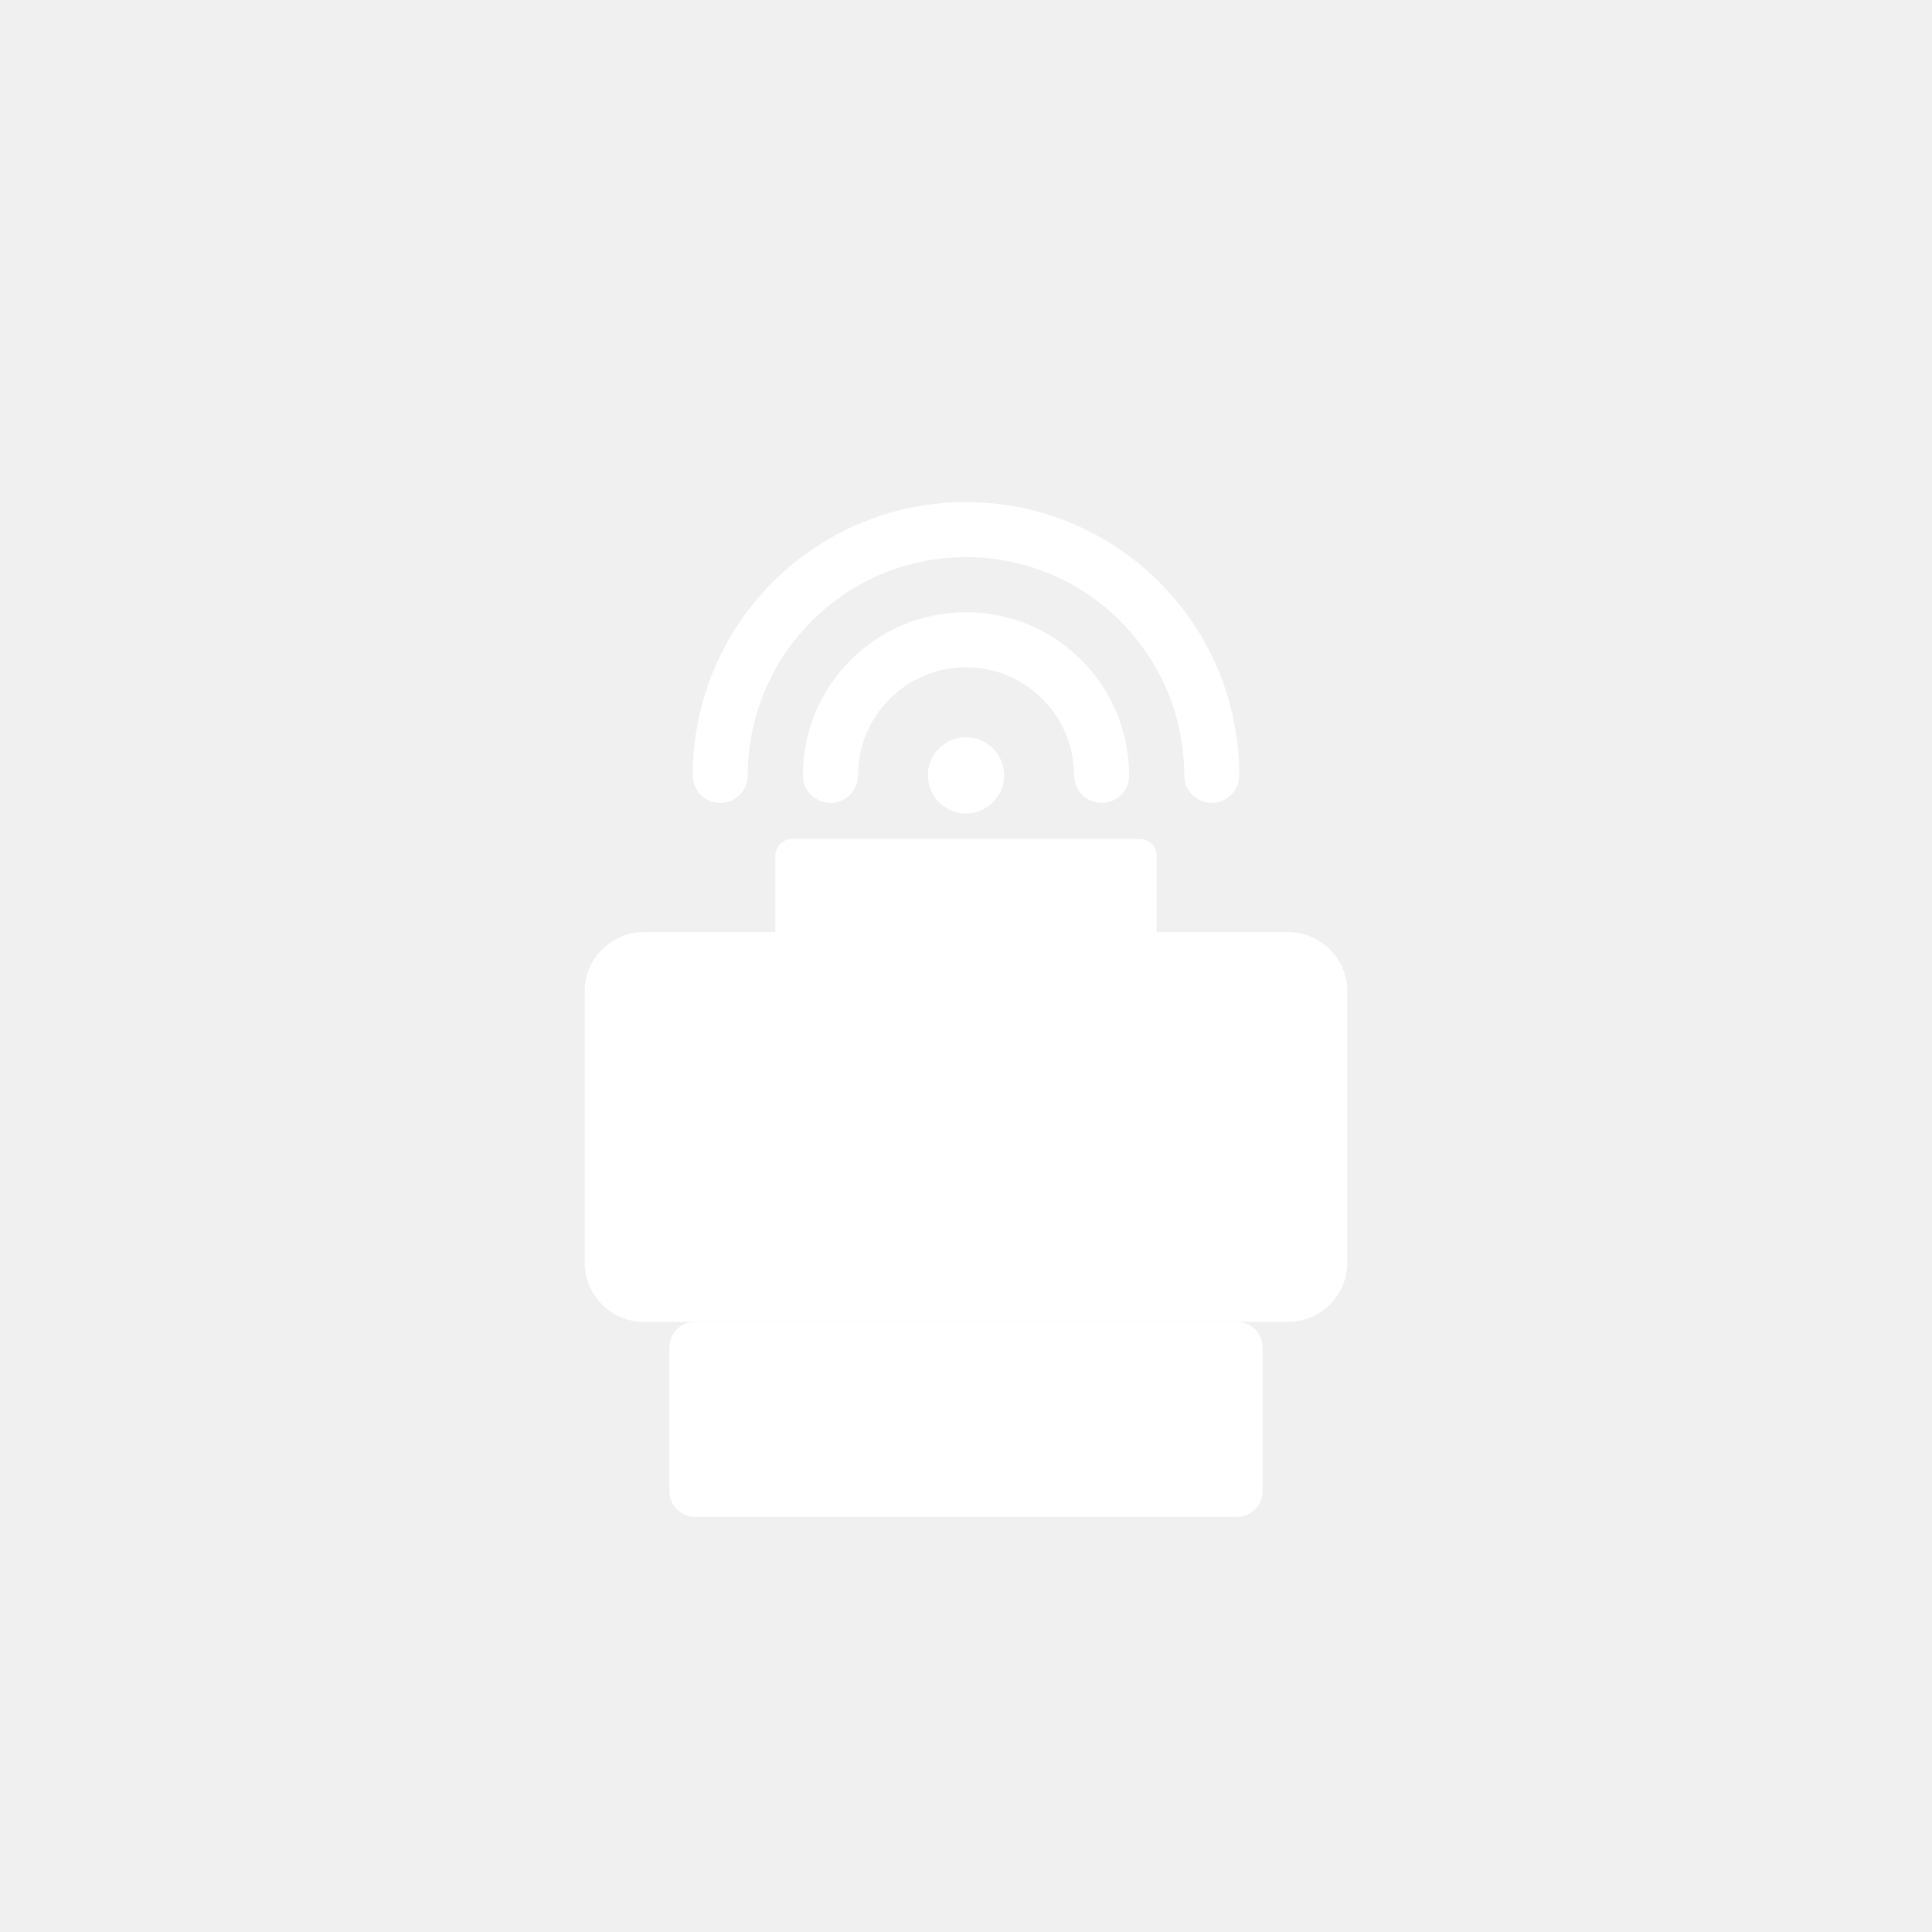
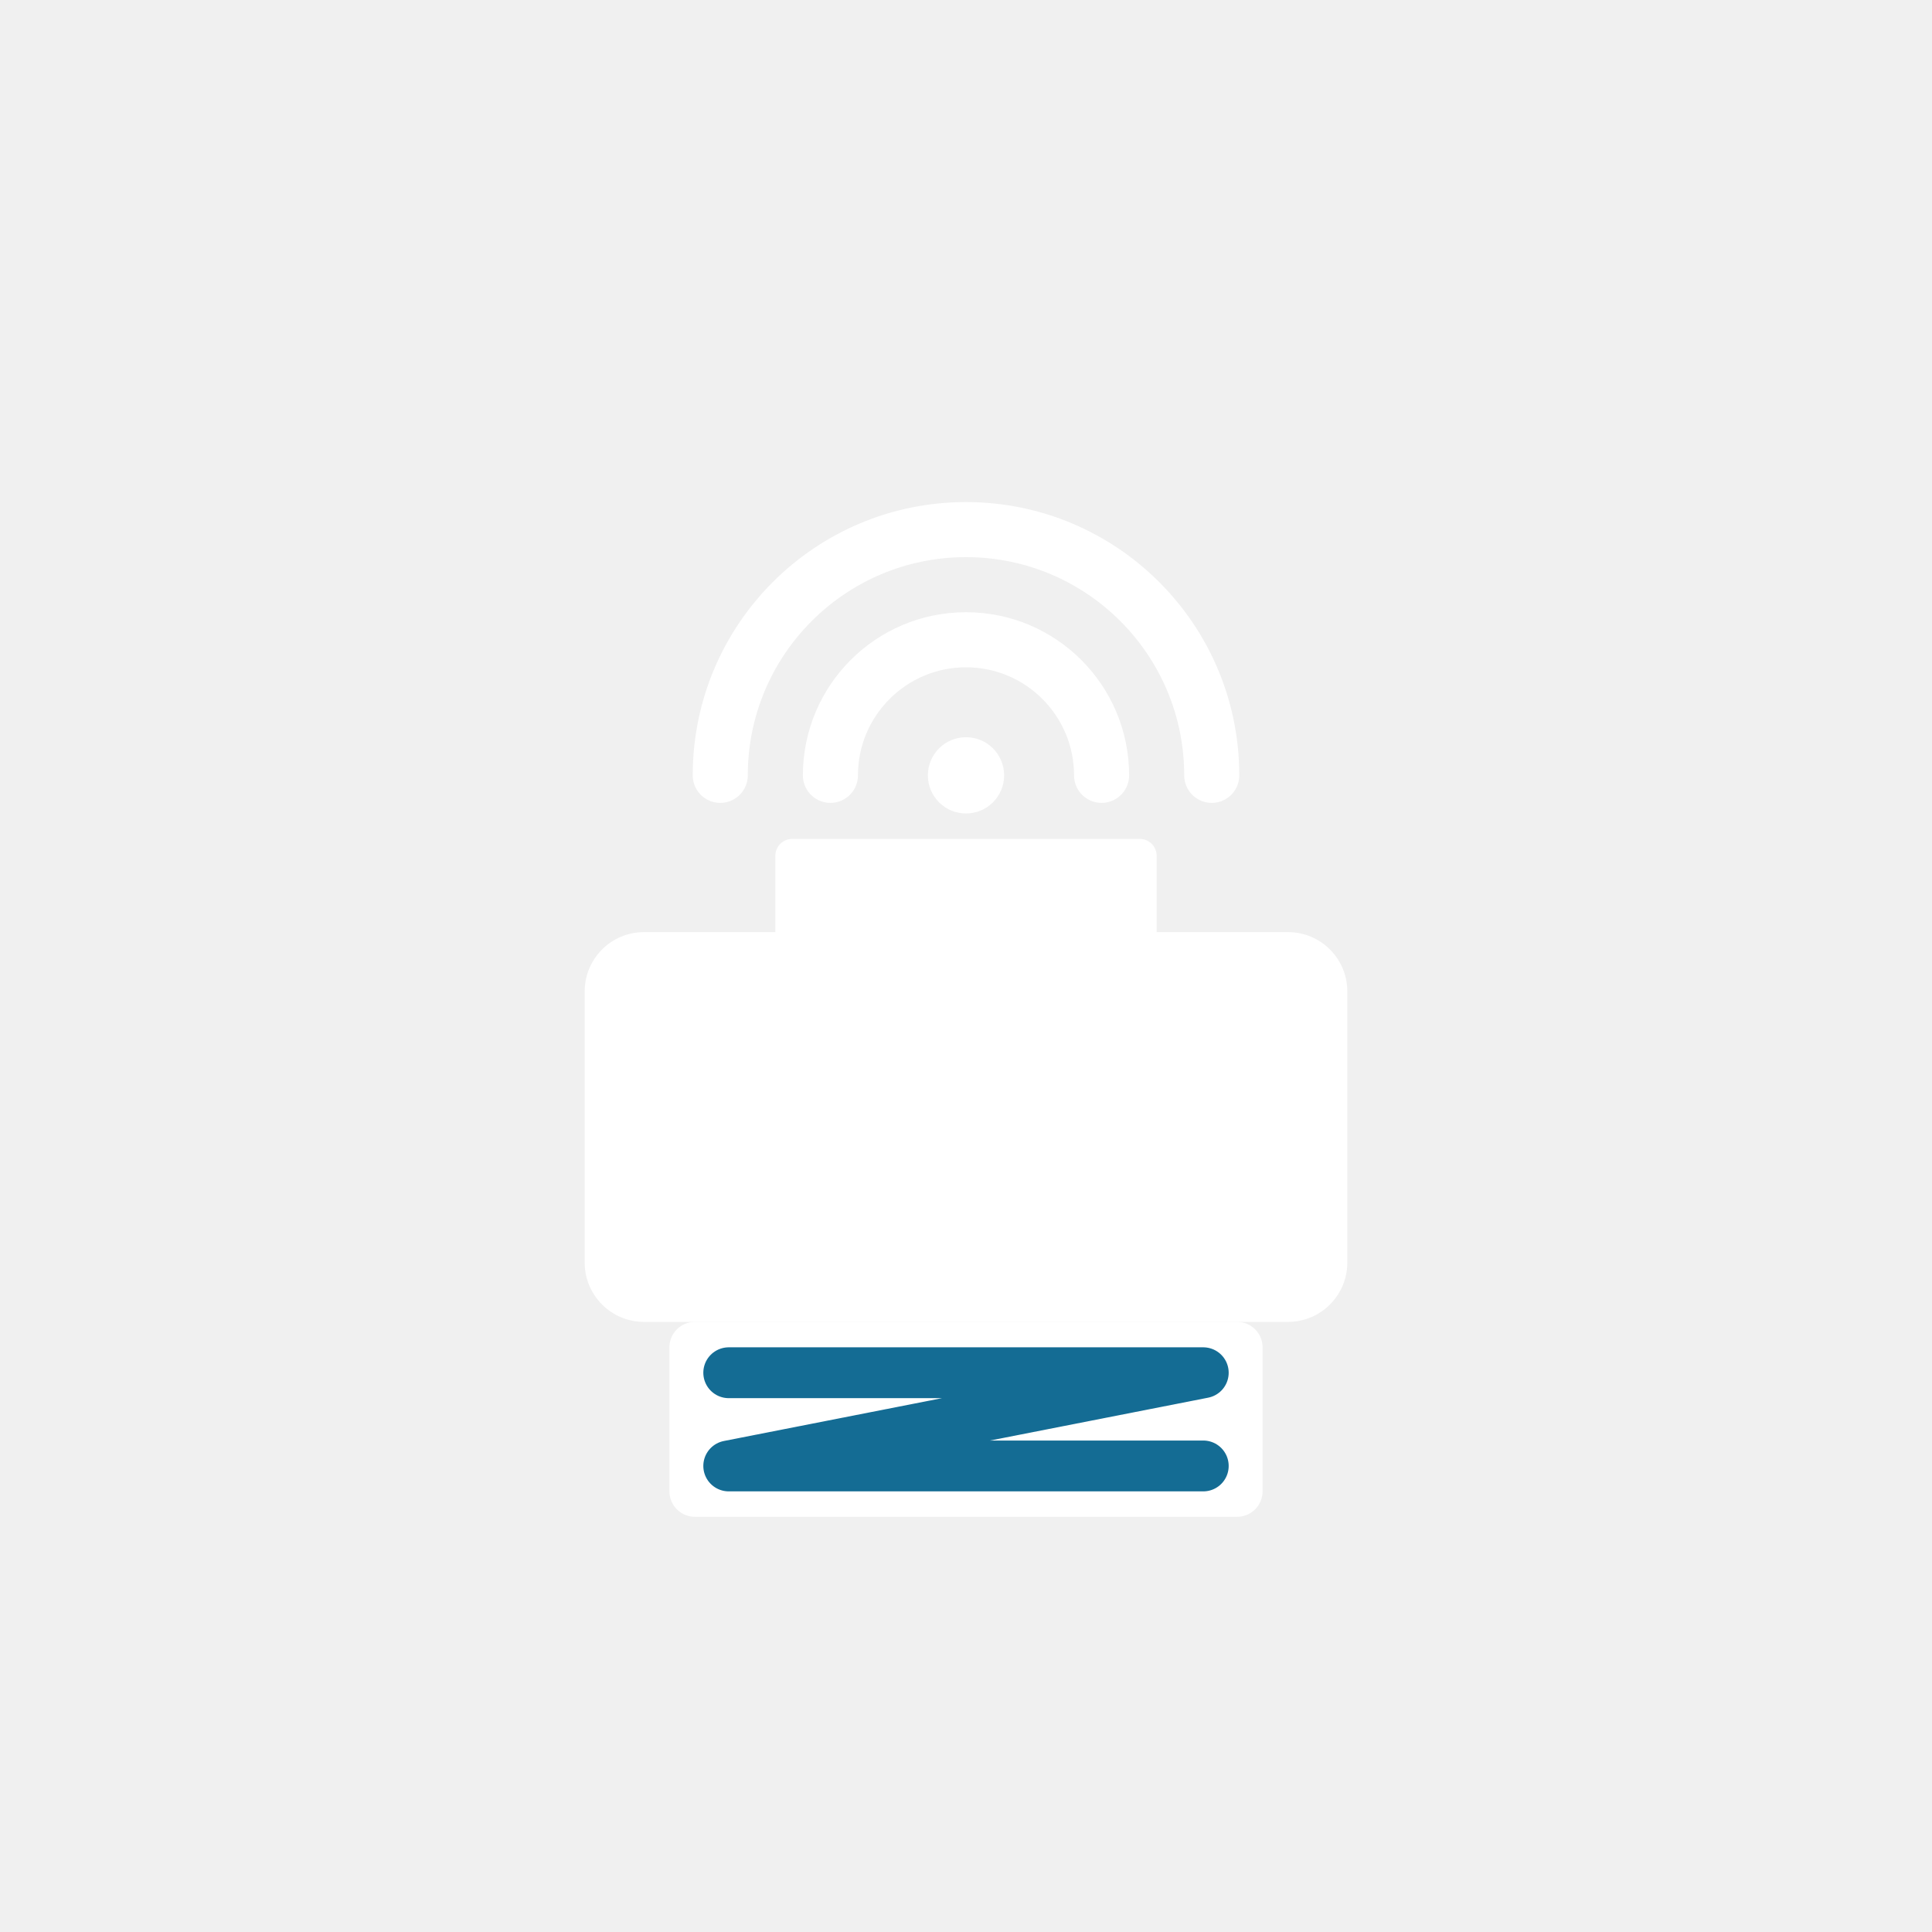
<svg xmlns="http://www.w3.org/2000/svg" width="456" height="456" viewBox="0 0 456 456" version="1.1">
  <circle cx="228" cy="183" r="9" fill="#ffffff" />
  <path d="M 196 183 A 32 32 0 0 1 260 183" stroke="#ffffff" stroke-width="13" fill="none" stroke-linecap="round" />
  <path d="M 170 183 A 58 58 0 0 1 286 183" stroke="#ffffff" stroke-width="13" fill="none" stroke-linecap="round" />
  <rect x="183" y="198" width="90" height="26" rx="4" fill="#ffffff" />
  <rect x="138" y="220" width="180" height="92" rx="14" fill="#ffffff" />
  <rect x="158" y="312" width="140" height="46" rx="6" fill="#ffffff" />
+   <path d="M 172 324 L 284 324 L 172 346 L 284 346" stroke="#146C94" stroke-width="12" fill="none" stroke-linecap="round" stroke-linejoin="round" />
</svg>
